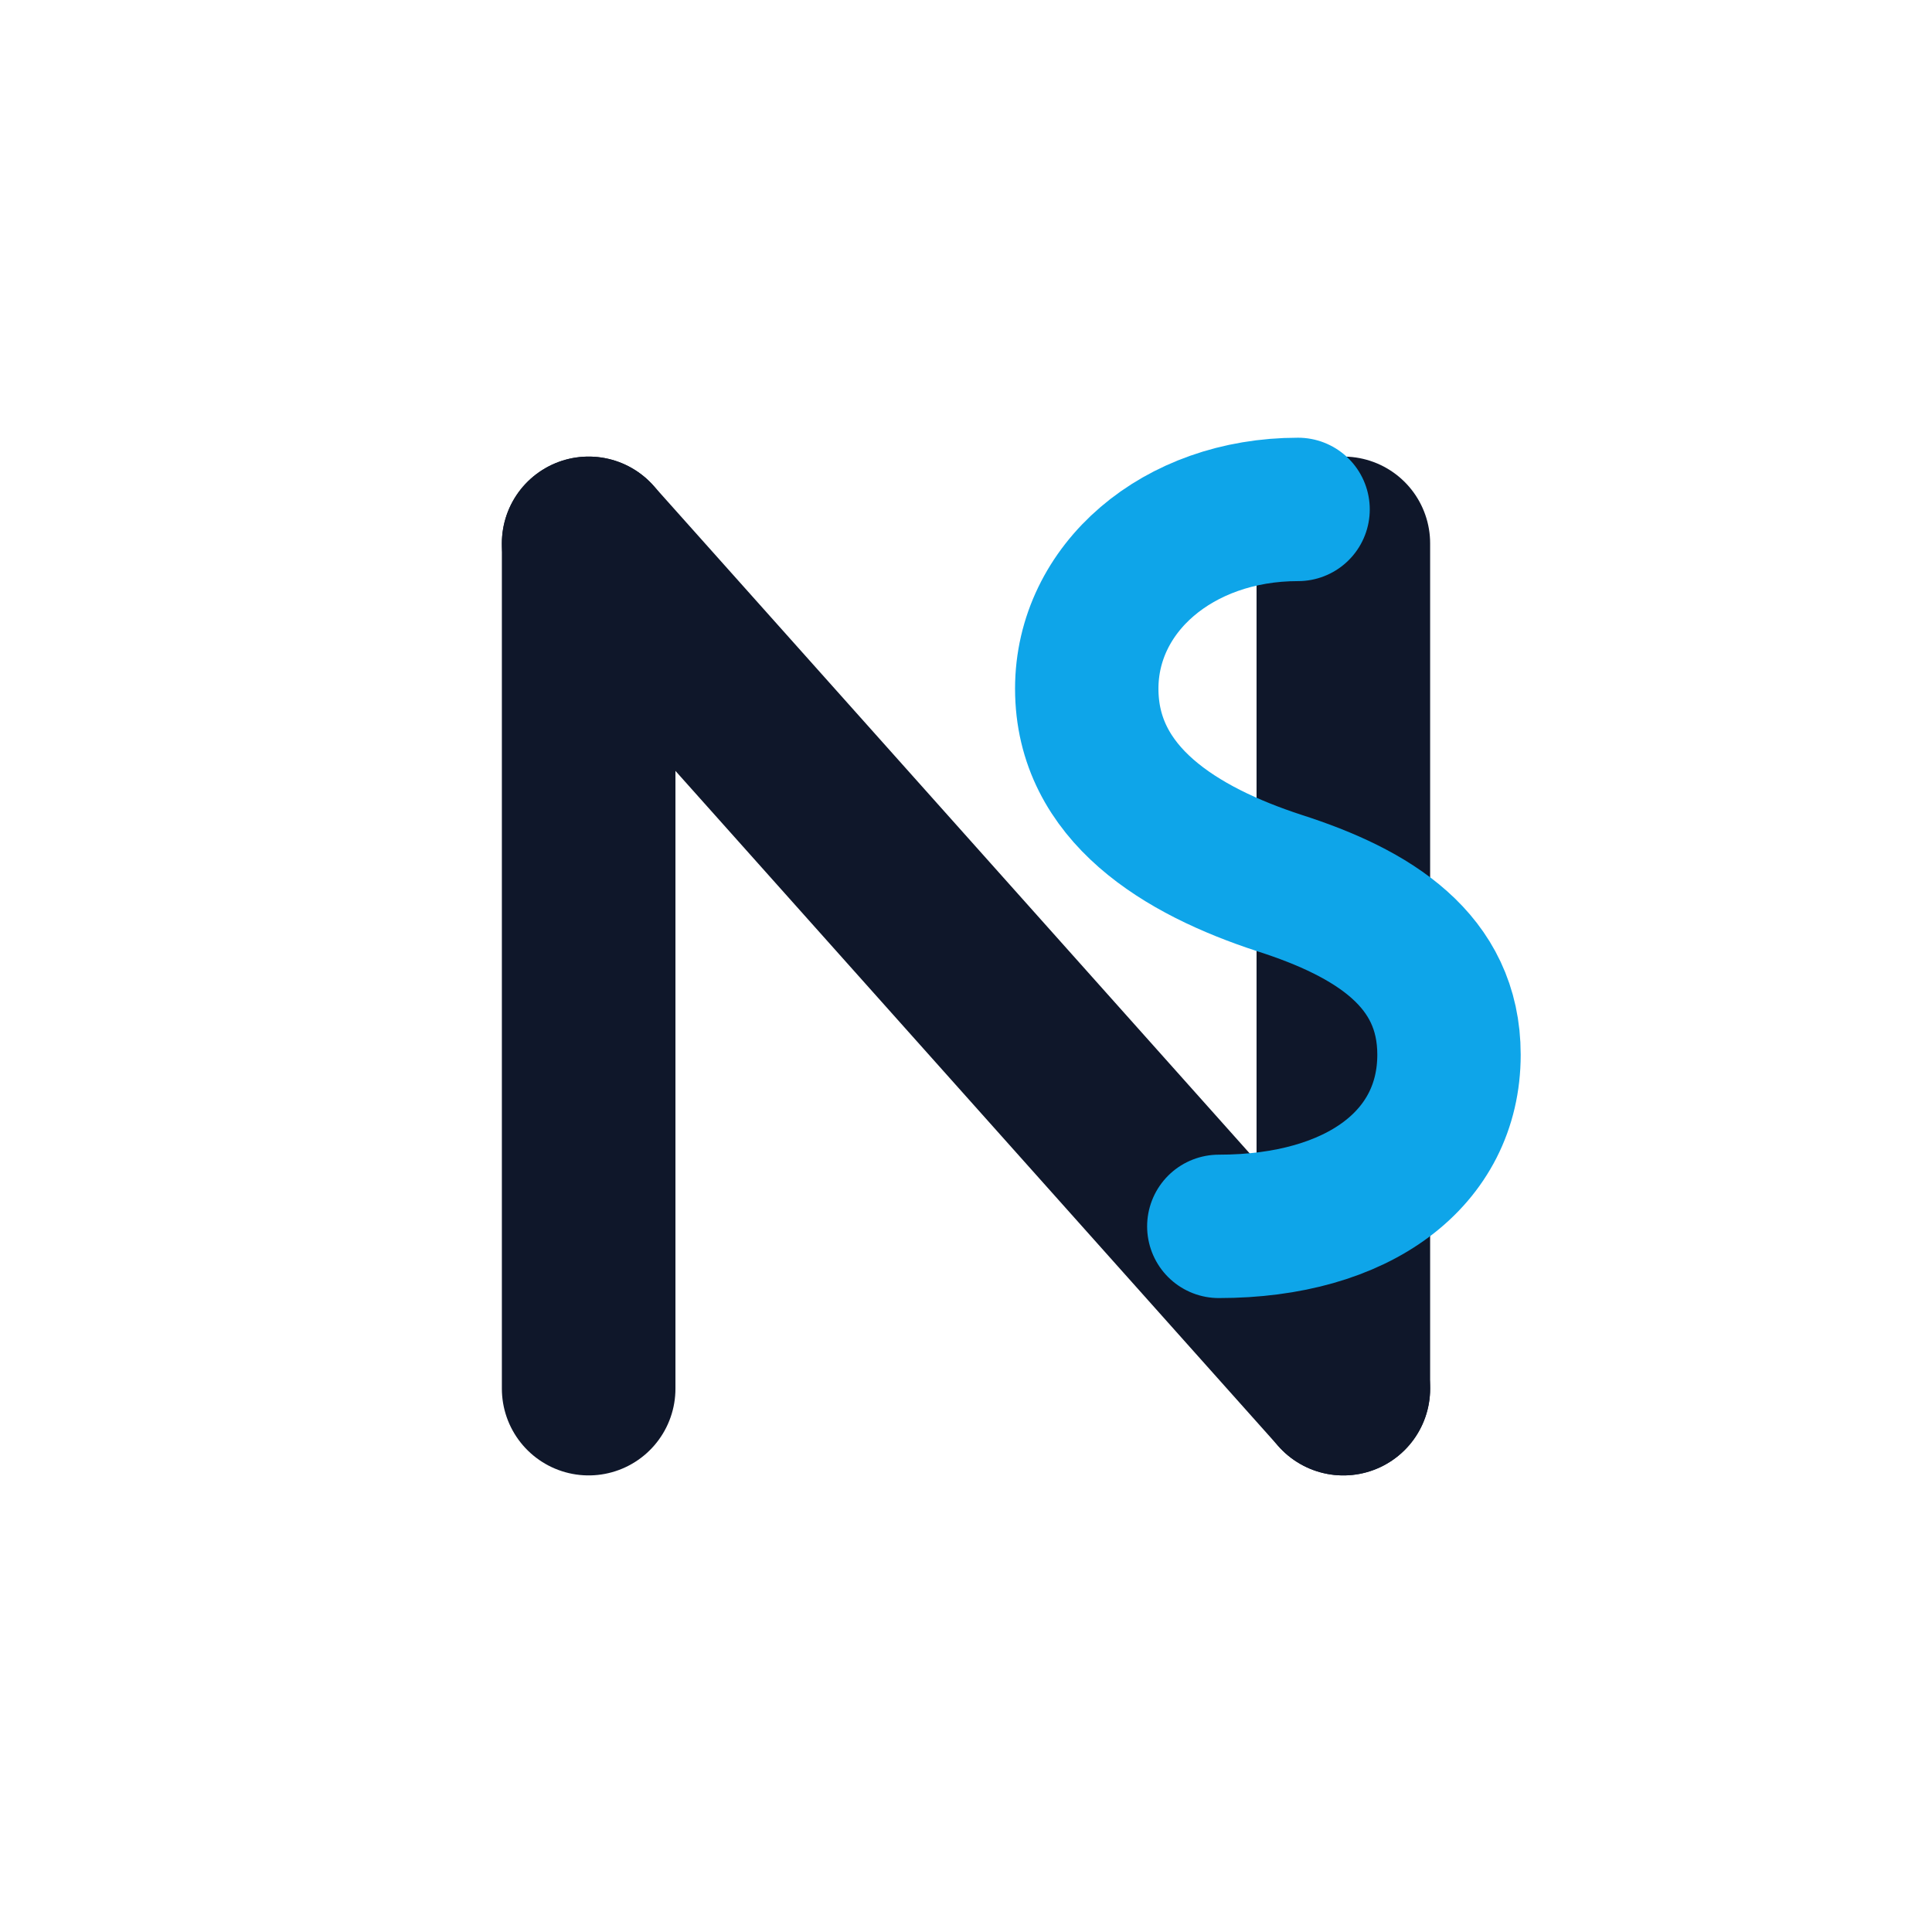
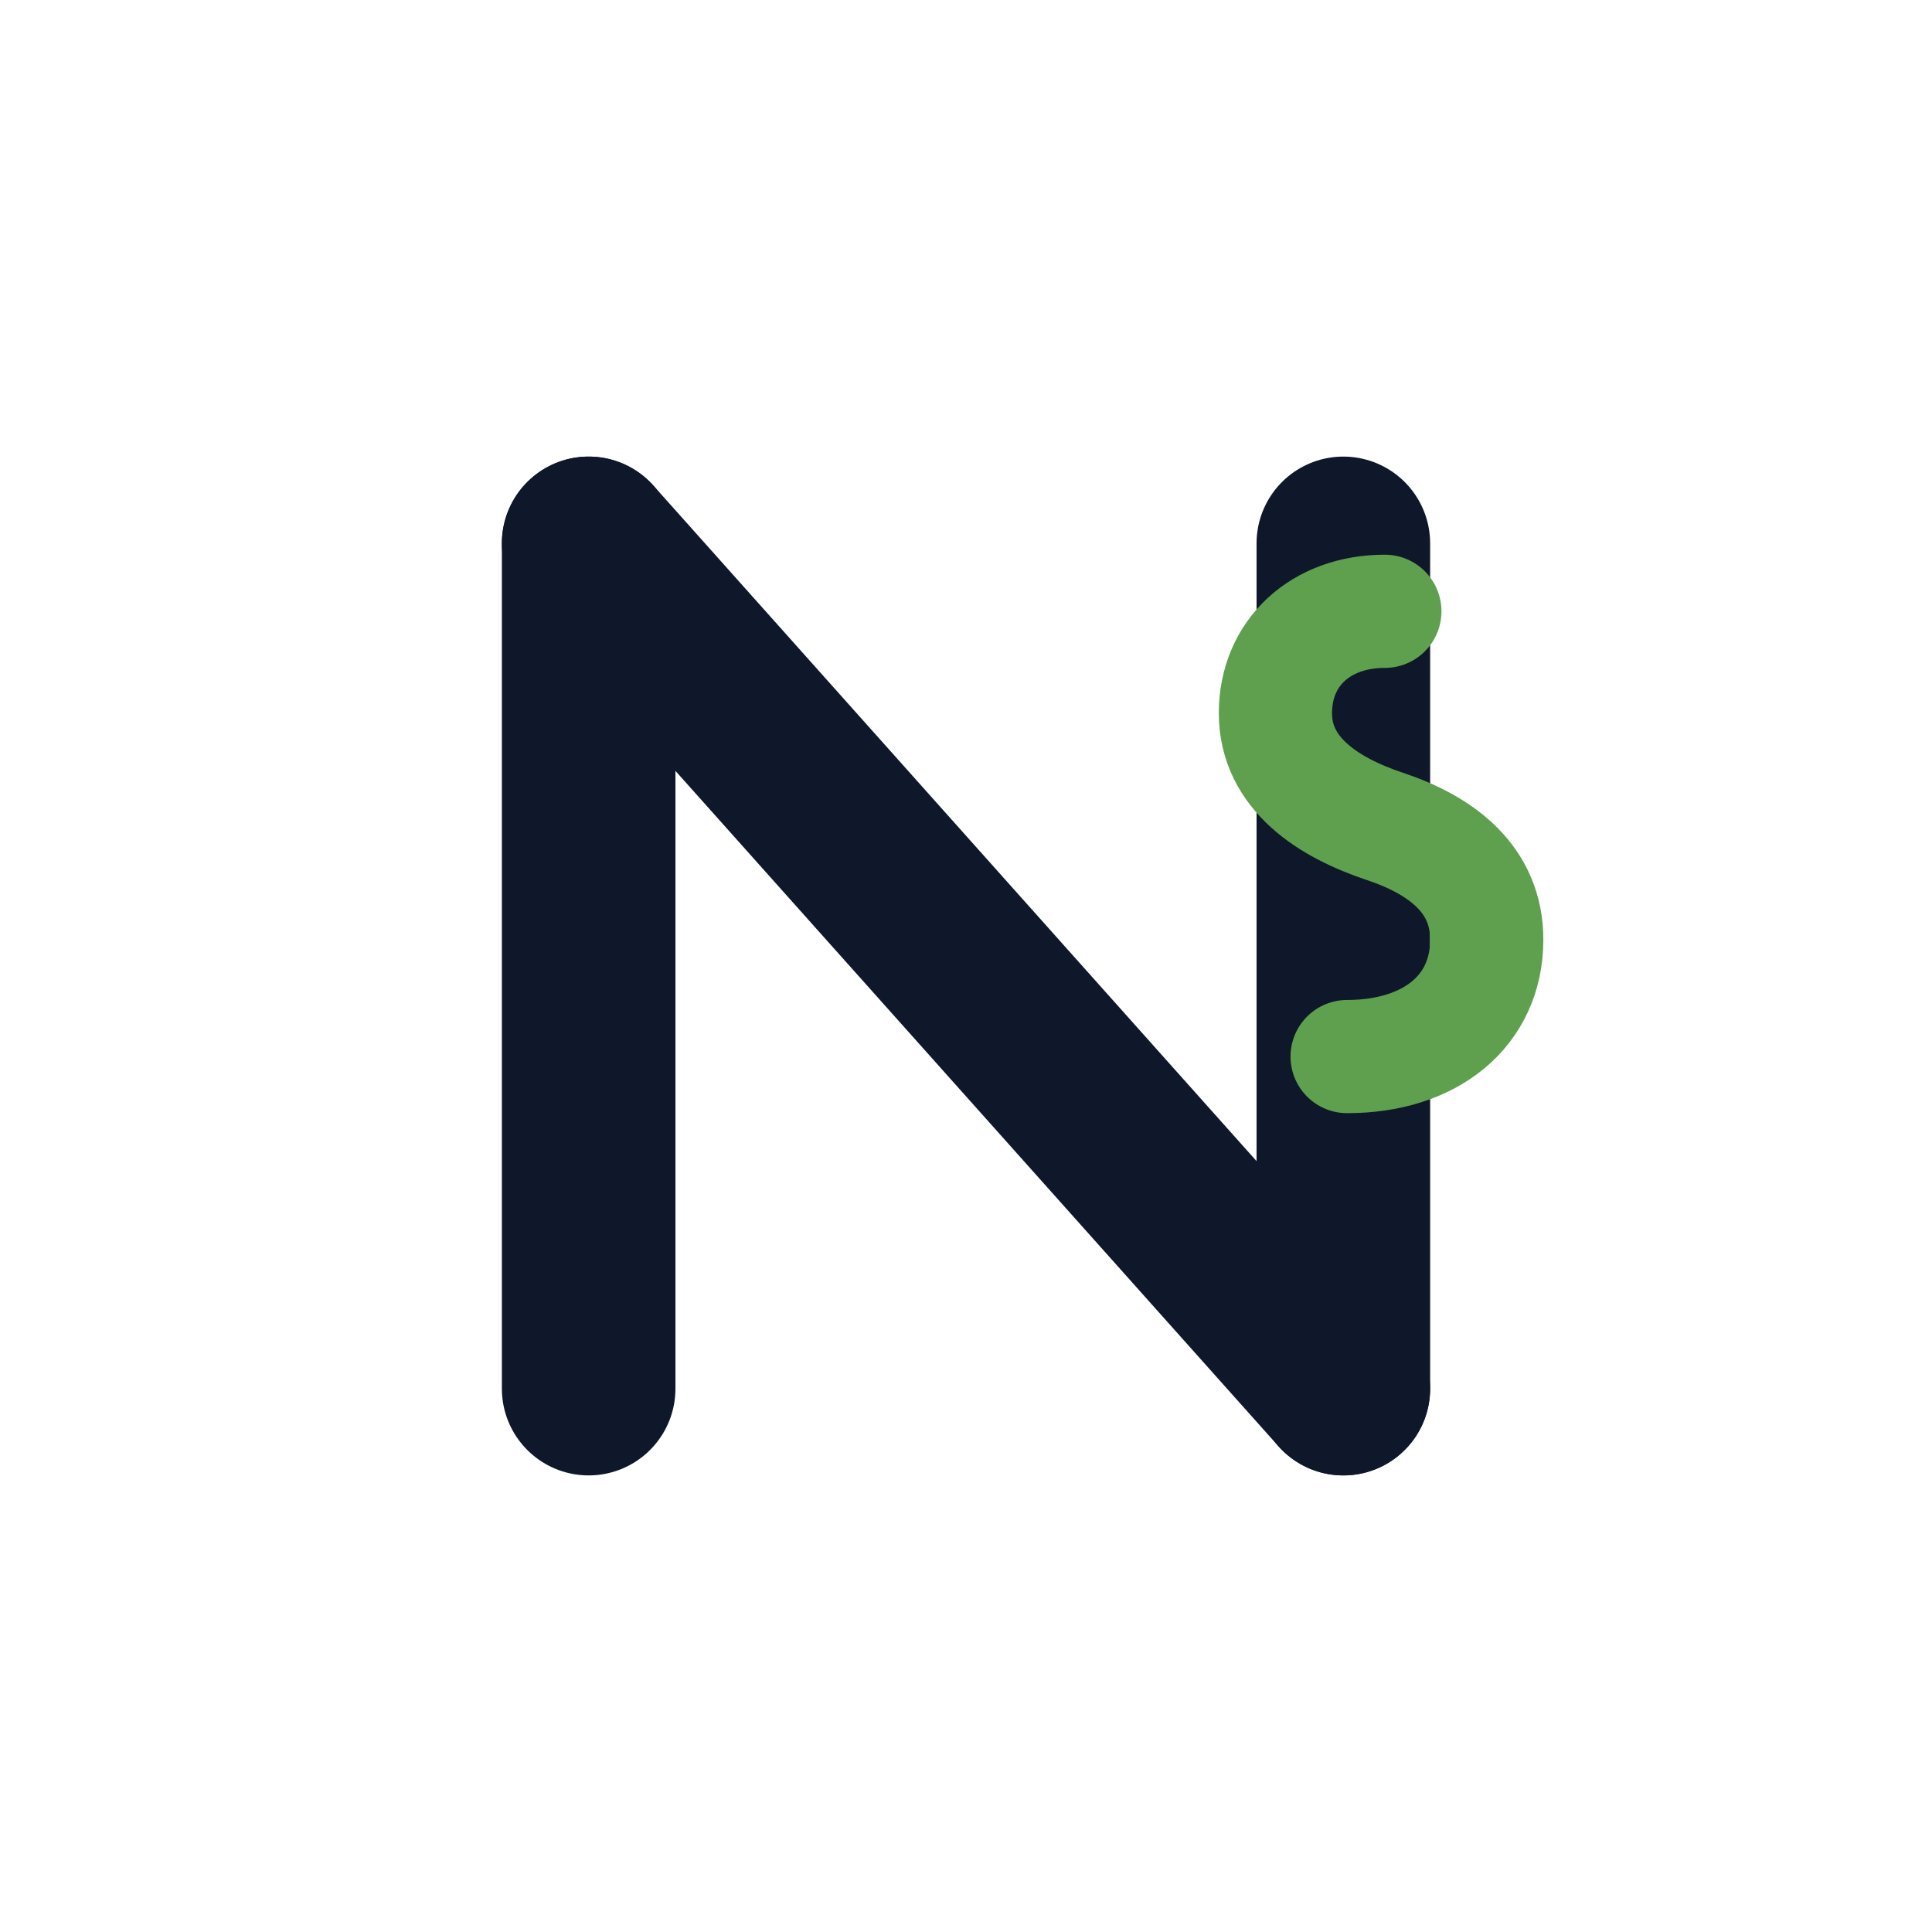
<svg xmlns="http://www.w3.org/2000/svg" width="1024" height="1024" viewBox="0 0 1024 1024" fill="none">
  <path d="M312 736V288" stroke="#0F172A" stroke-width="92" stroke-linecap="round" />
  <path d="M312 288L712 736" stroke="#0F172A" stroke-width="92" stroke-linecap="round" stroke-linejoin="round" />
  <path d="M712 736V288" stroke="#0F172A" stroke-width="92" stroke-linecap="round" />
-   <path d="M688 270C624 270 576 312 576 365C576 421 626 451 678 468C728 484 768 509 768 559C768 614 720 650 646 650" stroke="#0EA5E9" stroke-width="76" stroke-linecap="round" stroke-linejoin="round" />
+   <path d="M734 324C700 324 676 346 676 378C676 410 704 428 734 438C764 448 788 466 788 498C788 536 758 560 714 560" stroke="#5FA04E" stroke-width="60" stroke-linecap="round" stroke-linejoin="round" />
</svg>
